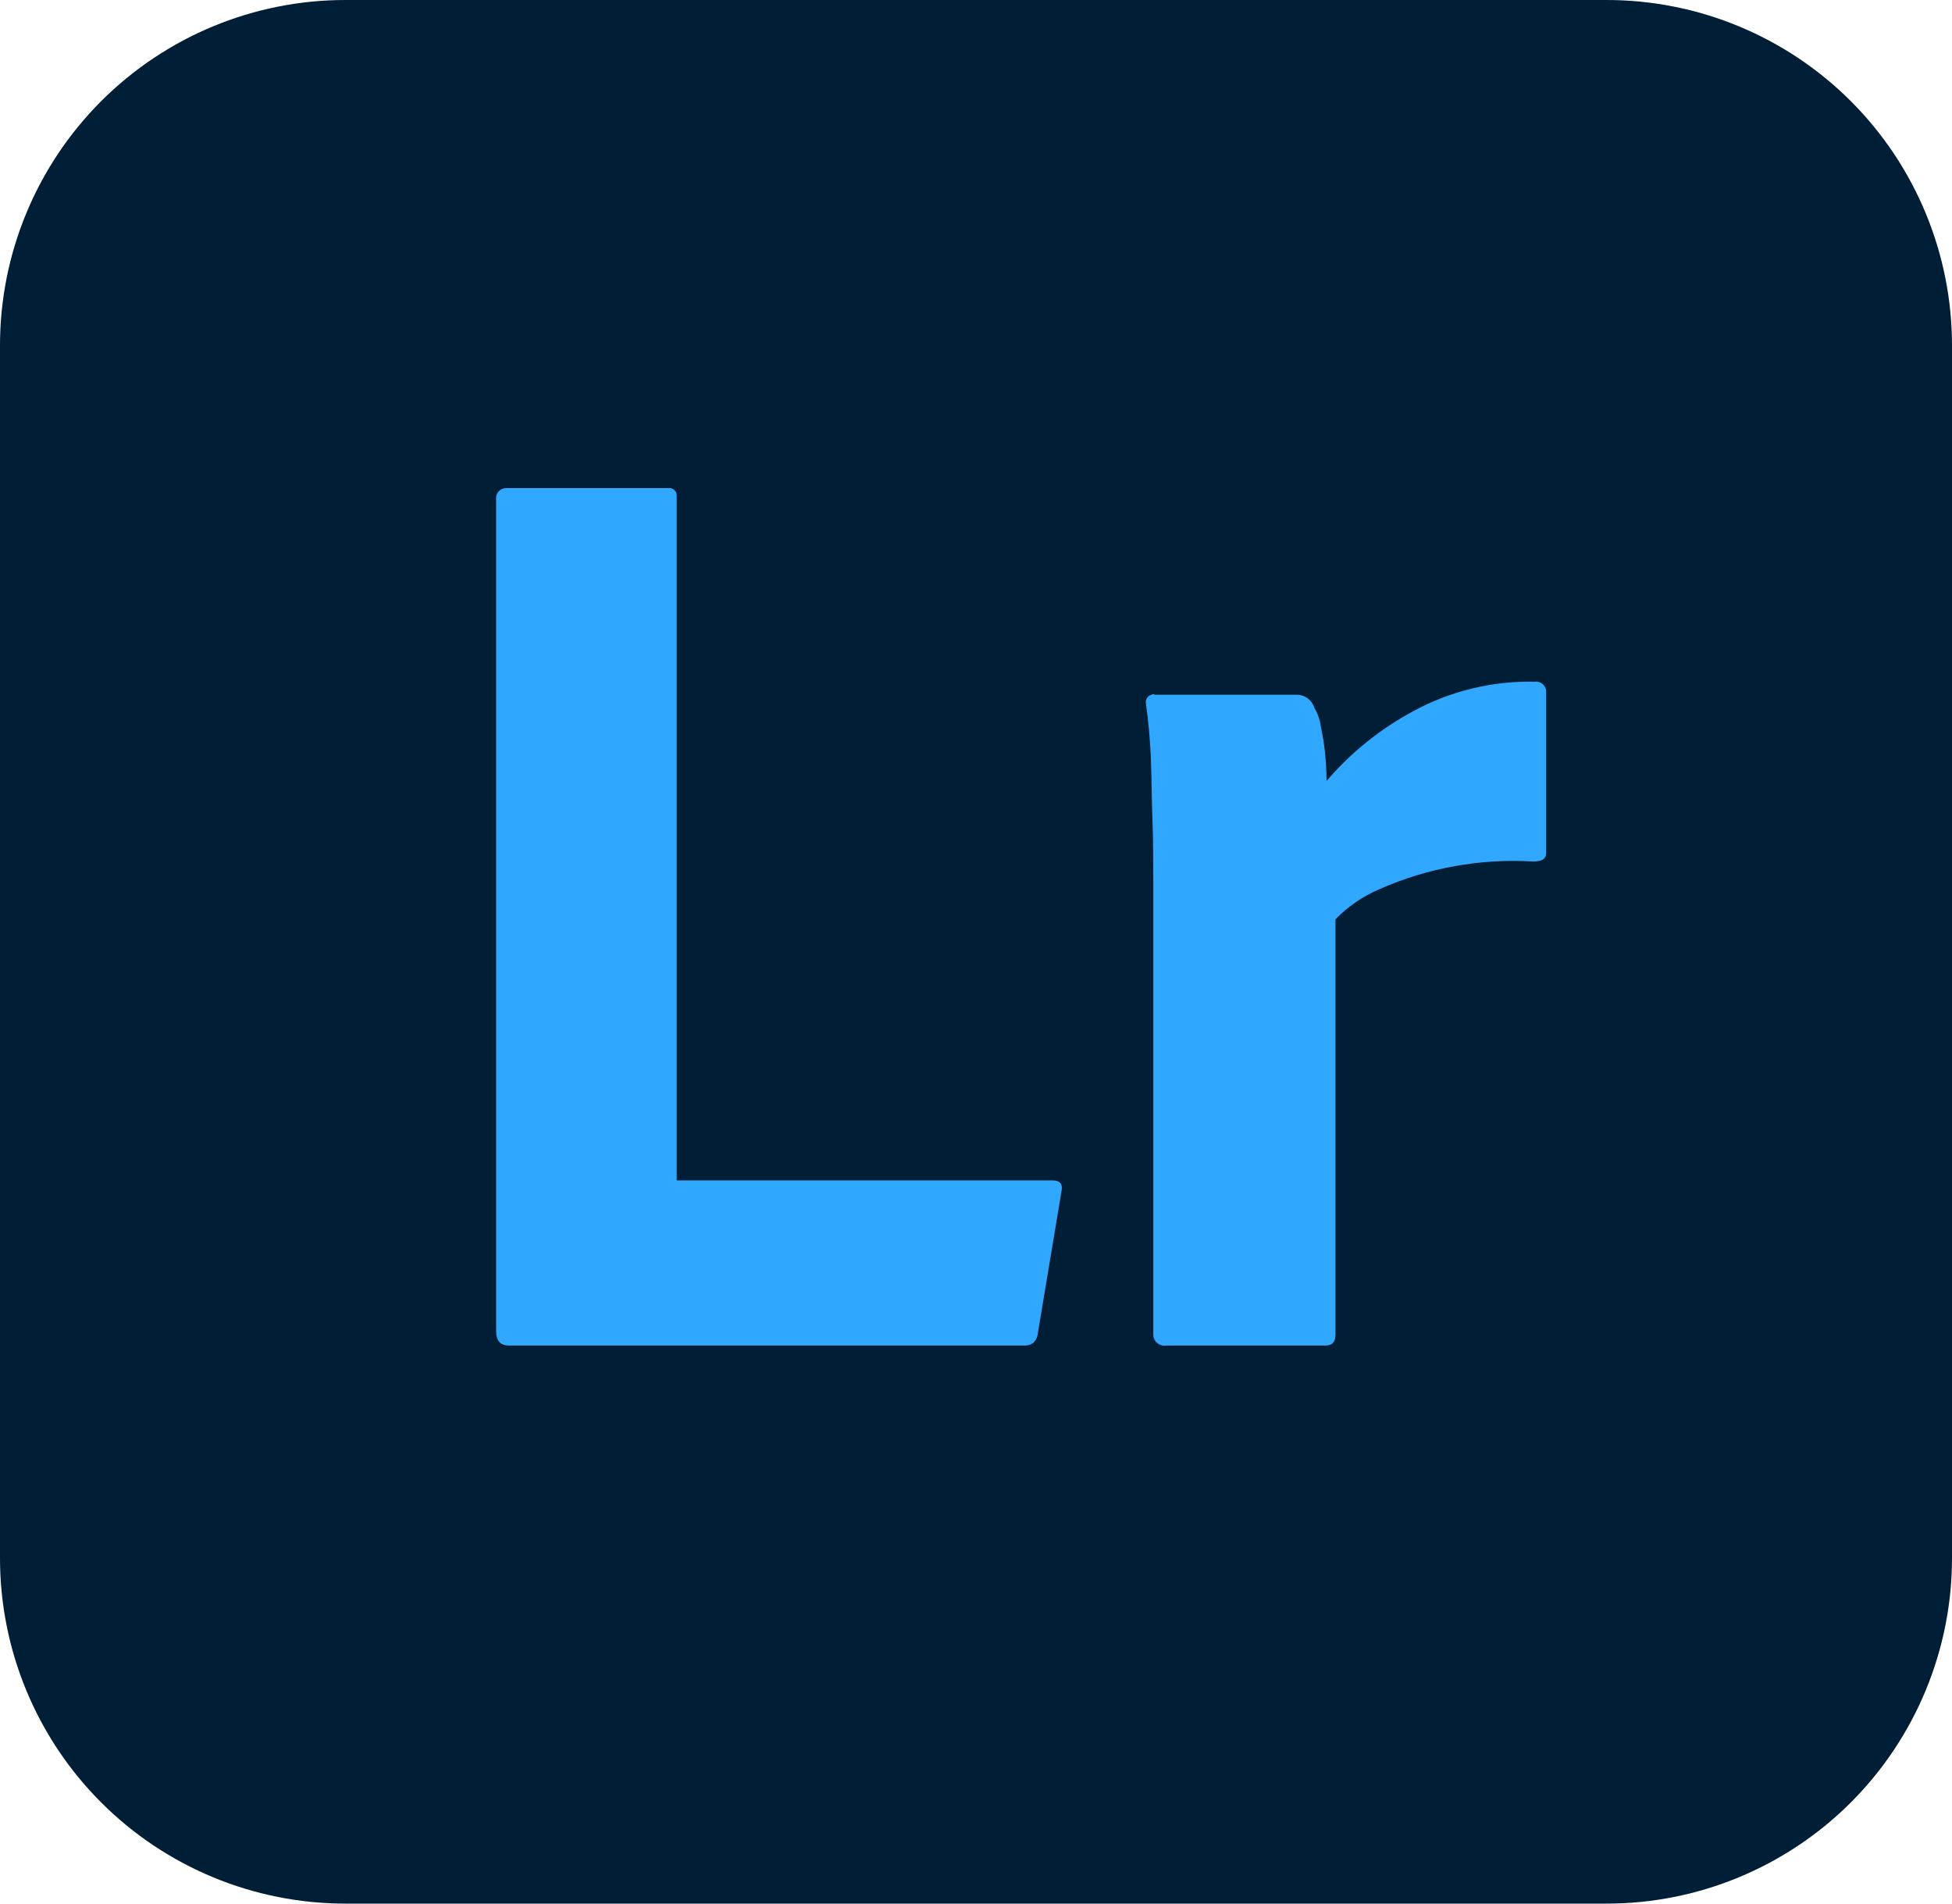
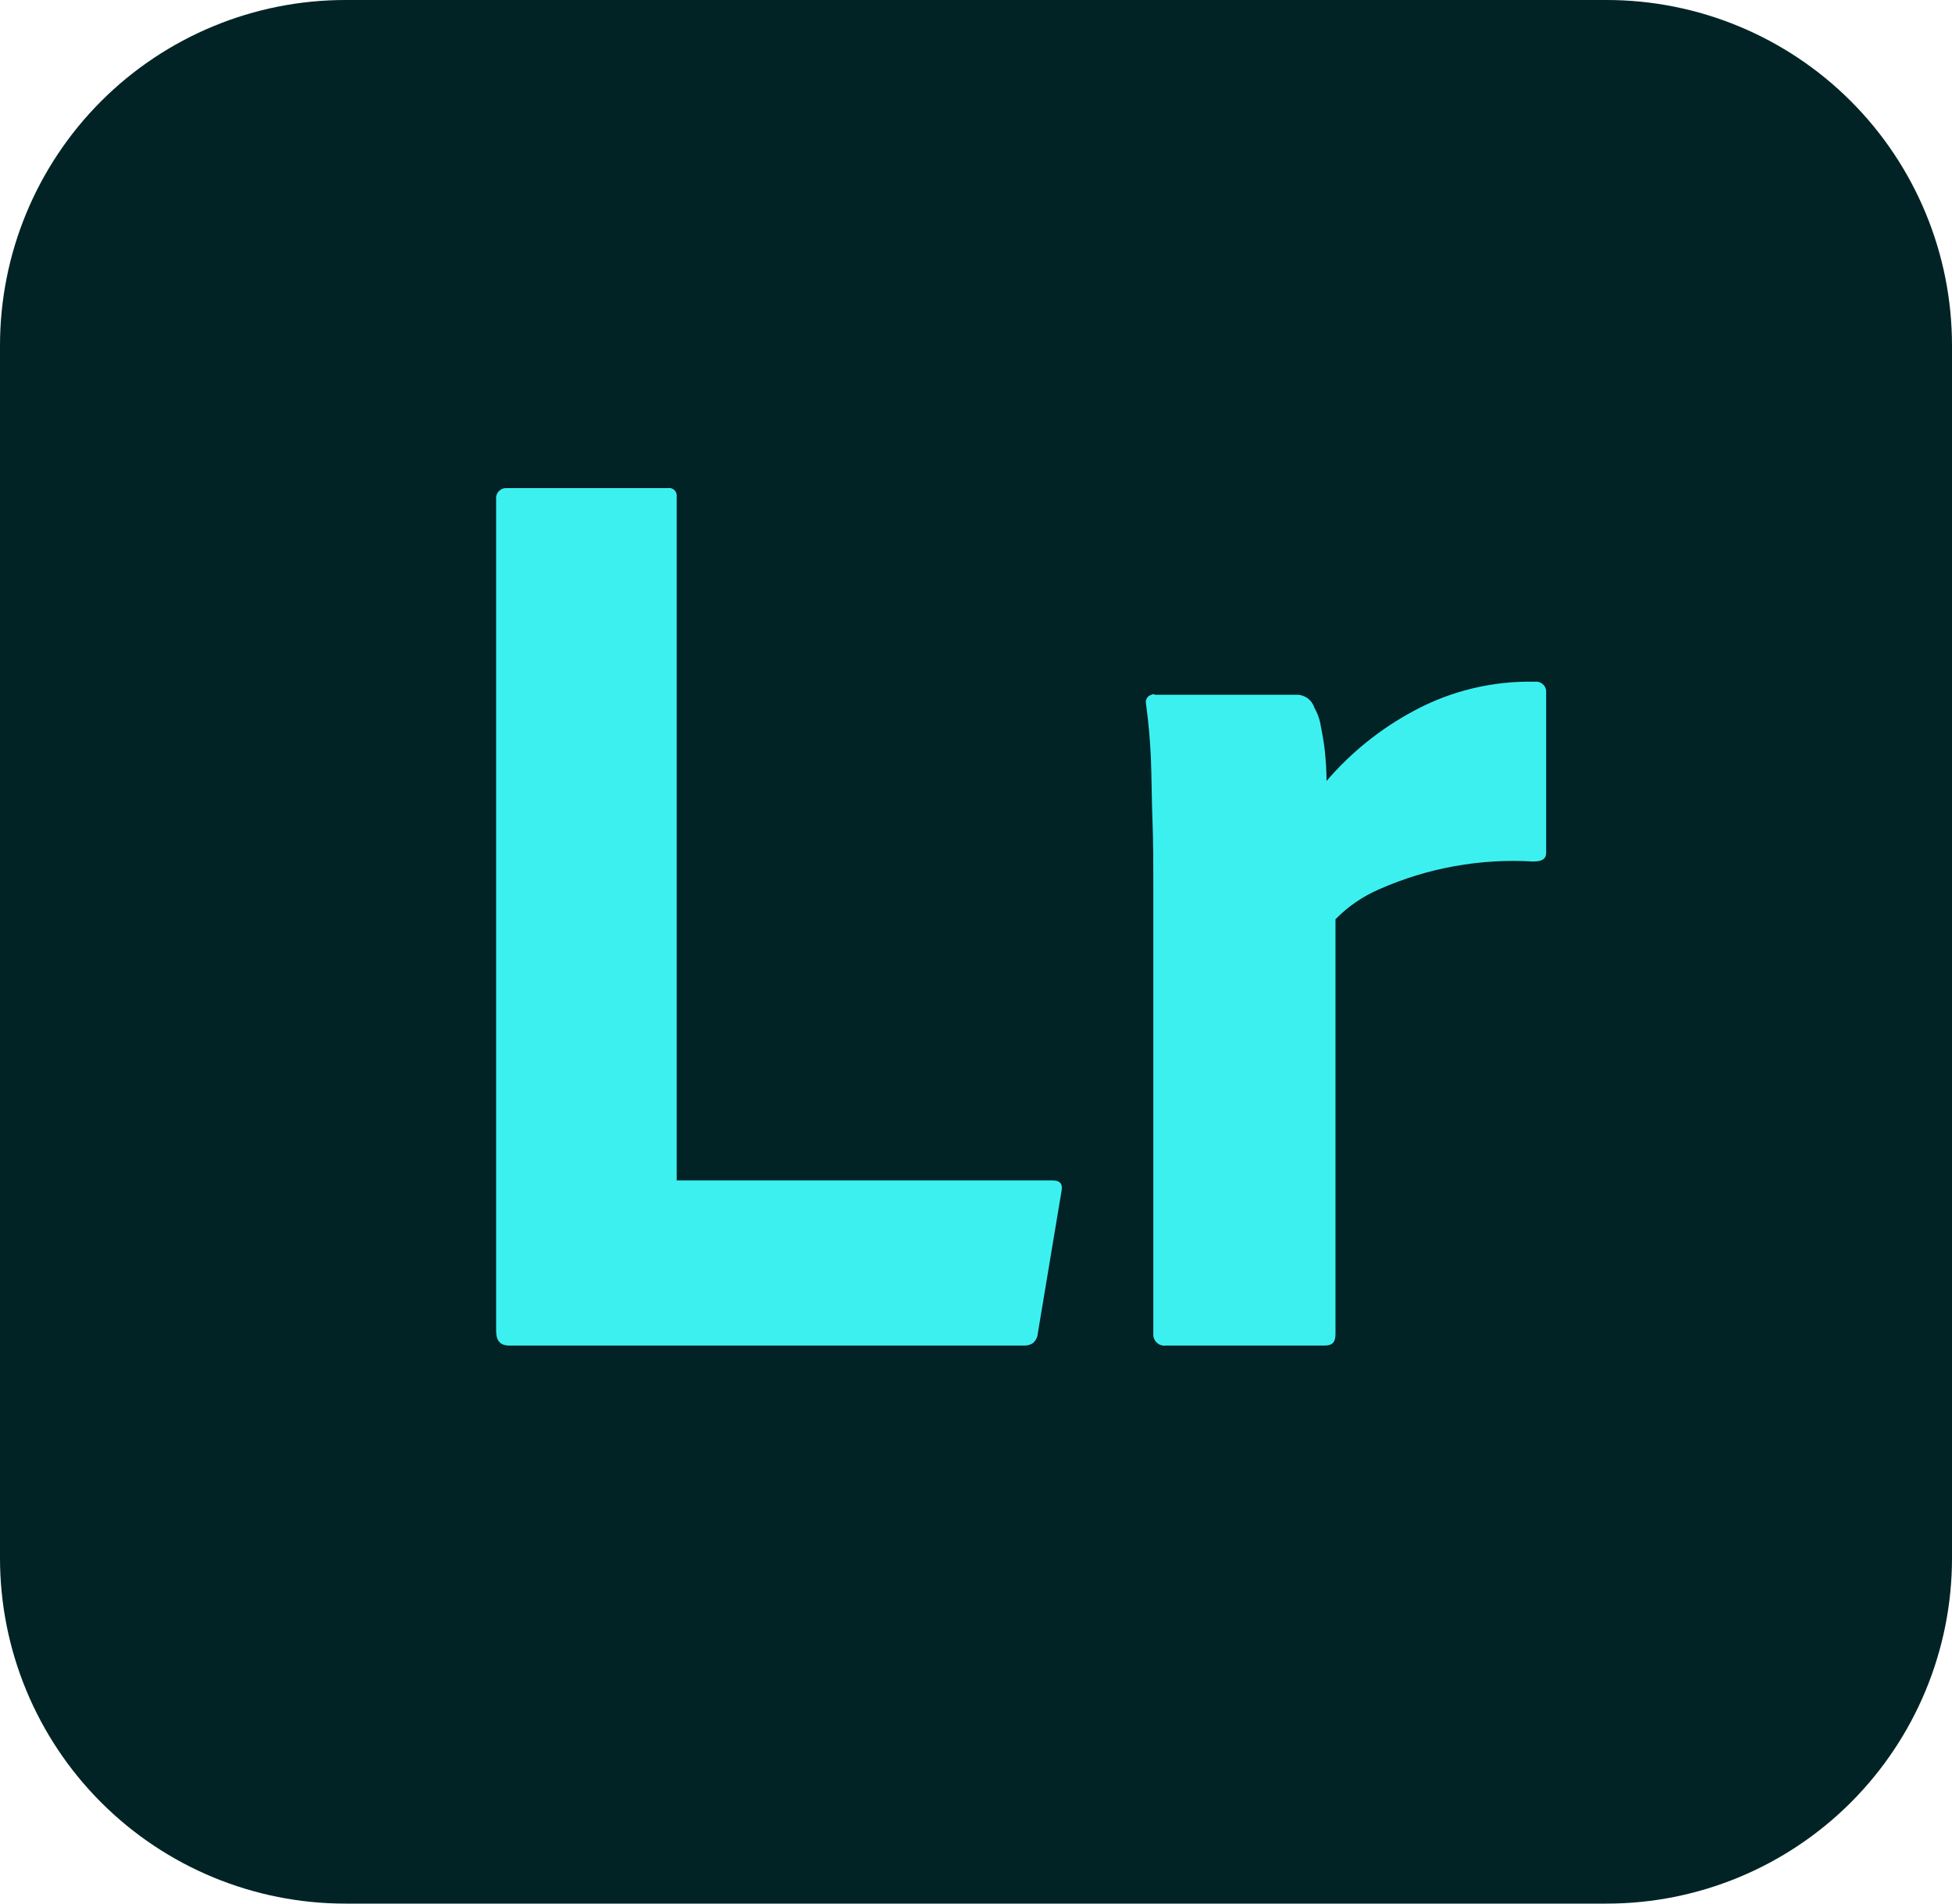
<svg xmlns="http://www.w3.org/2000/svg" viewBox="0 0 240 234">
  <defs>
    <style>
            .cls-1 {
-                 fill: #001e36;
+                 fill: #022326;
            }

            .cls-2 {
-                 fill: #31a8ff;
+                 fill: #3df0f0;
            }
        </style>
  </defs>
  <g id="Layer_2" data-name="Layer 2">
    <g id="Layer_1-2" data-name="Layer 1">
      <g id="Layer_2-2" data-name="Layer 2">
        <g id="Surfaces">
          <g id="Photo_Surface" data-name="Photo Surface">
            <g id="Outline_no_shadow" data-name="Outline no shadow">
              <path class="cls-1" d="M42.5,0h155A42.46,42.46,0,0,1,240,42.5v149A42.46,42.46,0,0,1,197.5,234H42.5A42.46,42.46,0,0,1,0,191.5V42.5A42.46,42.46,0,0,1,42.5,0Z" />
            </g>
          </g>
        </g>
        <g id="Outlined_Mnemonics_Logos" data-name="Outlined Mnemonics Logos">
          <g id="Lr">
            <path class="cls-2" d="M126,165.4H62.6c-1.1,0-1.6-.6-1.6-1.8V61.4A1.24,1.24,0,0,1,62.1,60h20a.94.94,0,0,1,1.1.8v84.3h46.2c1,0,1.3.5,1.1,1.4l-2.9,17.4a1.74,1.74,0,0,1-.6,1.2A1.69,1.69,0,0,1,126,165.4Z" />
            <path class="cls-2" d="M142,85.4h17.5a2.25,2.25,0,0,1,2.1,1.6,6.31,6.31,0,0,1,.8,2.3c.2,1,.4,2.1.5,3.1s.2,2.3.2,3.6a37.22,37.22,0,0,1,10.7-8.6,29.85,29.85,0,0,1,14.9-3.6,1.24,1.24,0,0,1,1.4,1.1v19.9c0,.8-.5,1.1-1.6,1.1a40.76,40.76,0,0,0-18.9,3.4,16.77,16.77,0,0,0-5.4,3.7v51c0,1-.4,1.4-1.3,1.4H143.4a1.38,1.38,0,0,1-1.6-1.2V108.4c0-2.4,0-4.9-.1-7.5s-.1-5.2-.2-7.8q-.15-3.3-.6-6.6a.92.92,0,0,1,.7-1.1c.1-.1.2-.1.4,0Z" />
          </g>
        </g>
      </g>
    </g>
  </g>
</svg>
